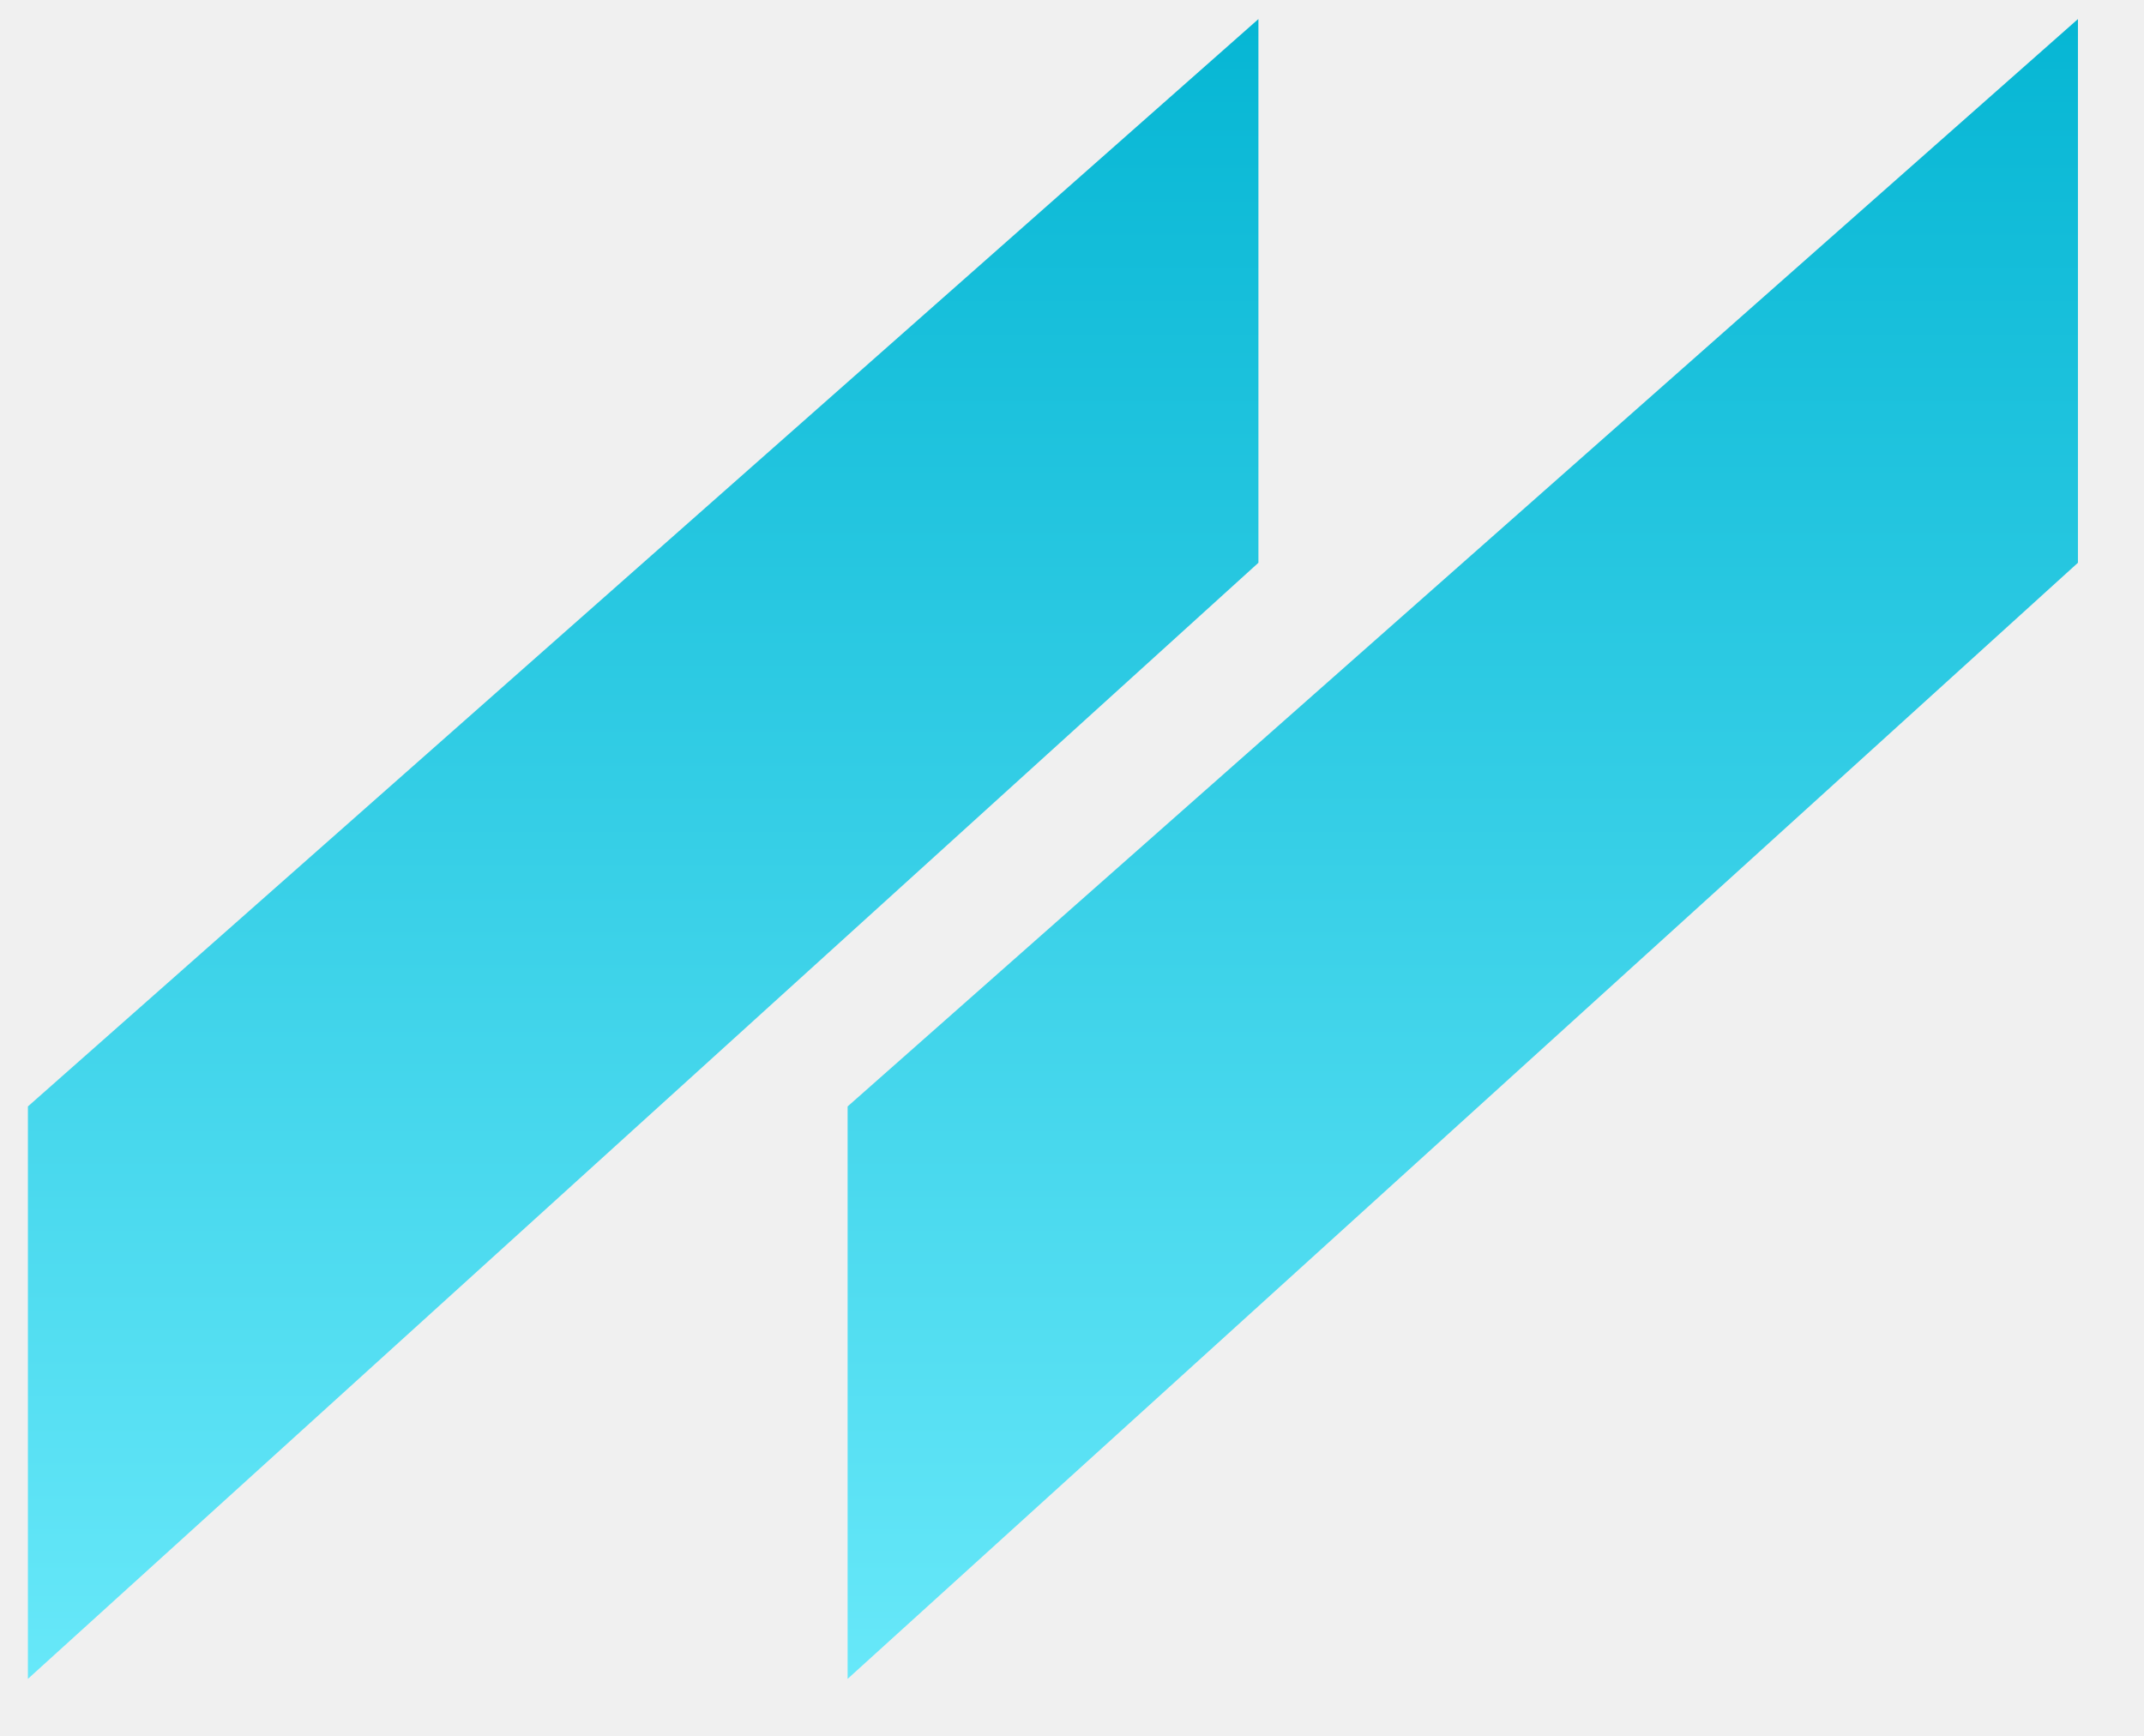
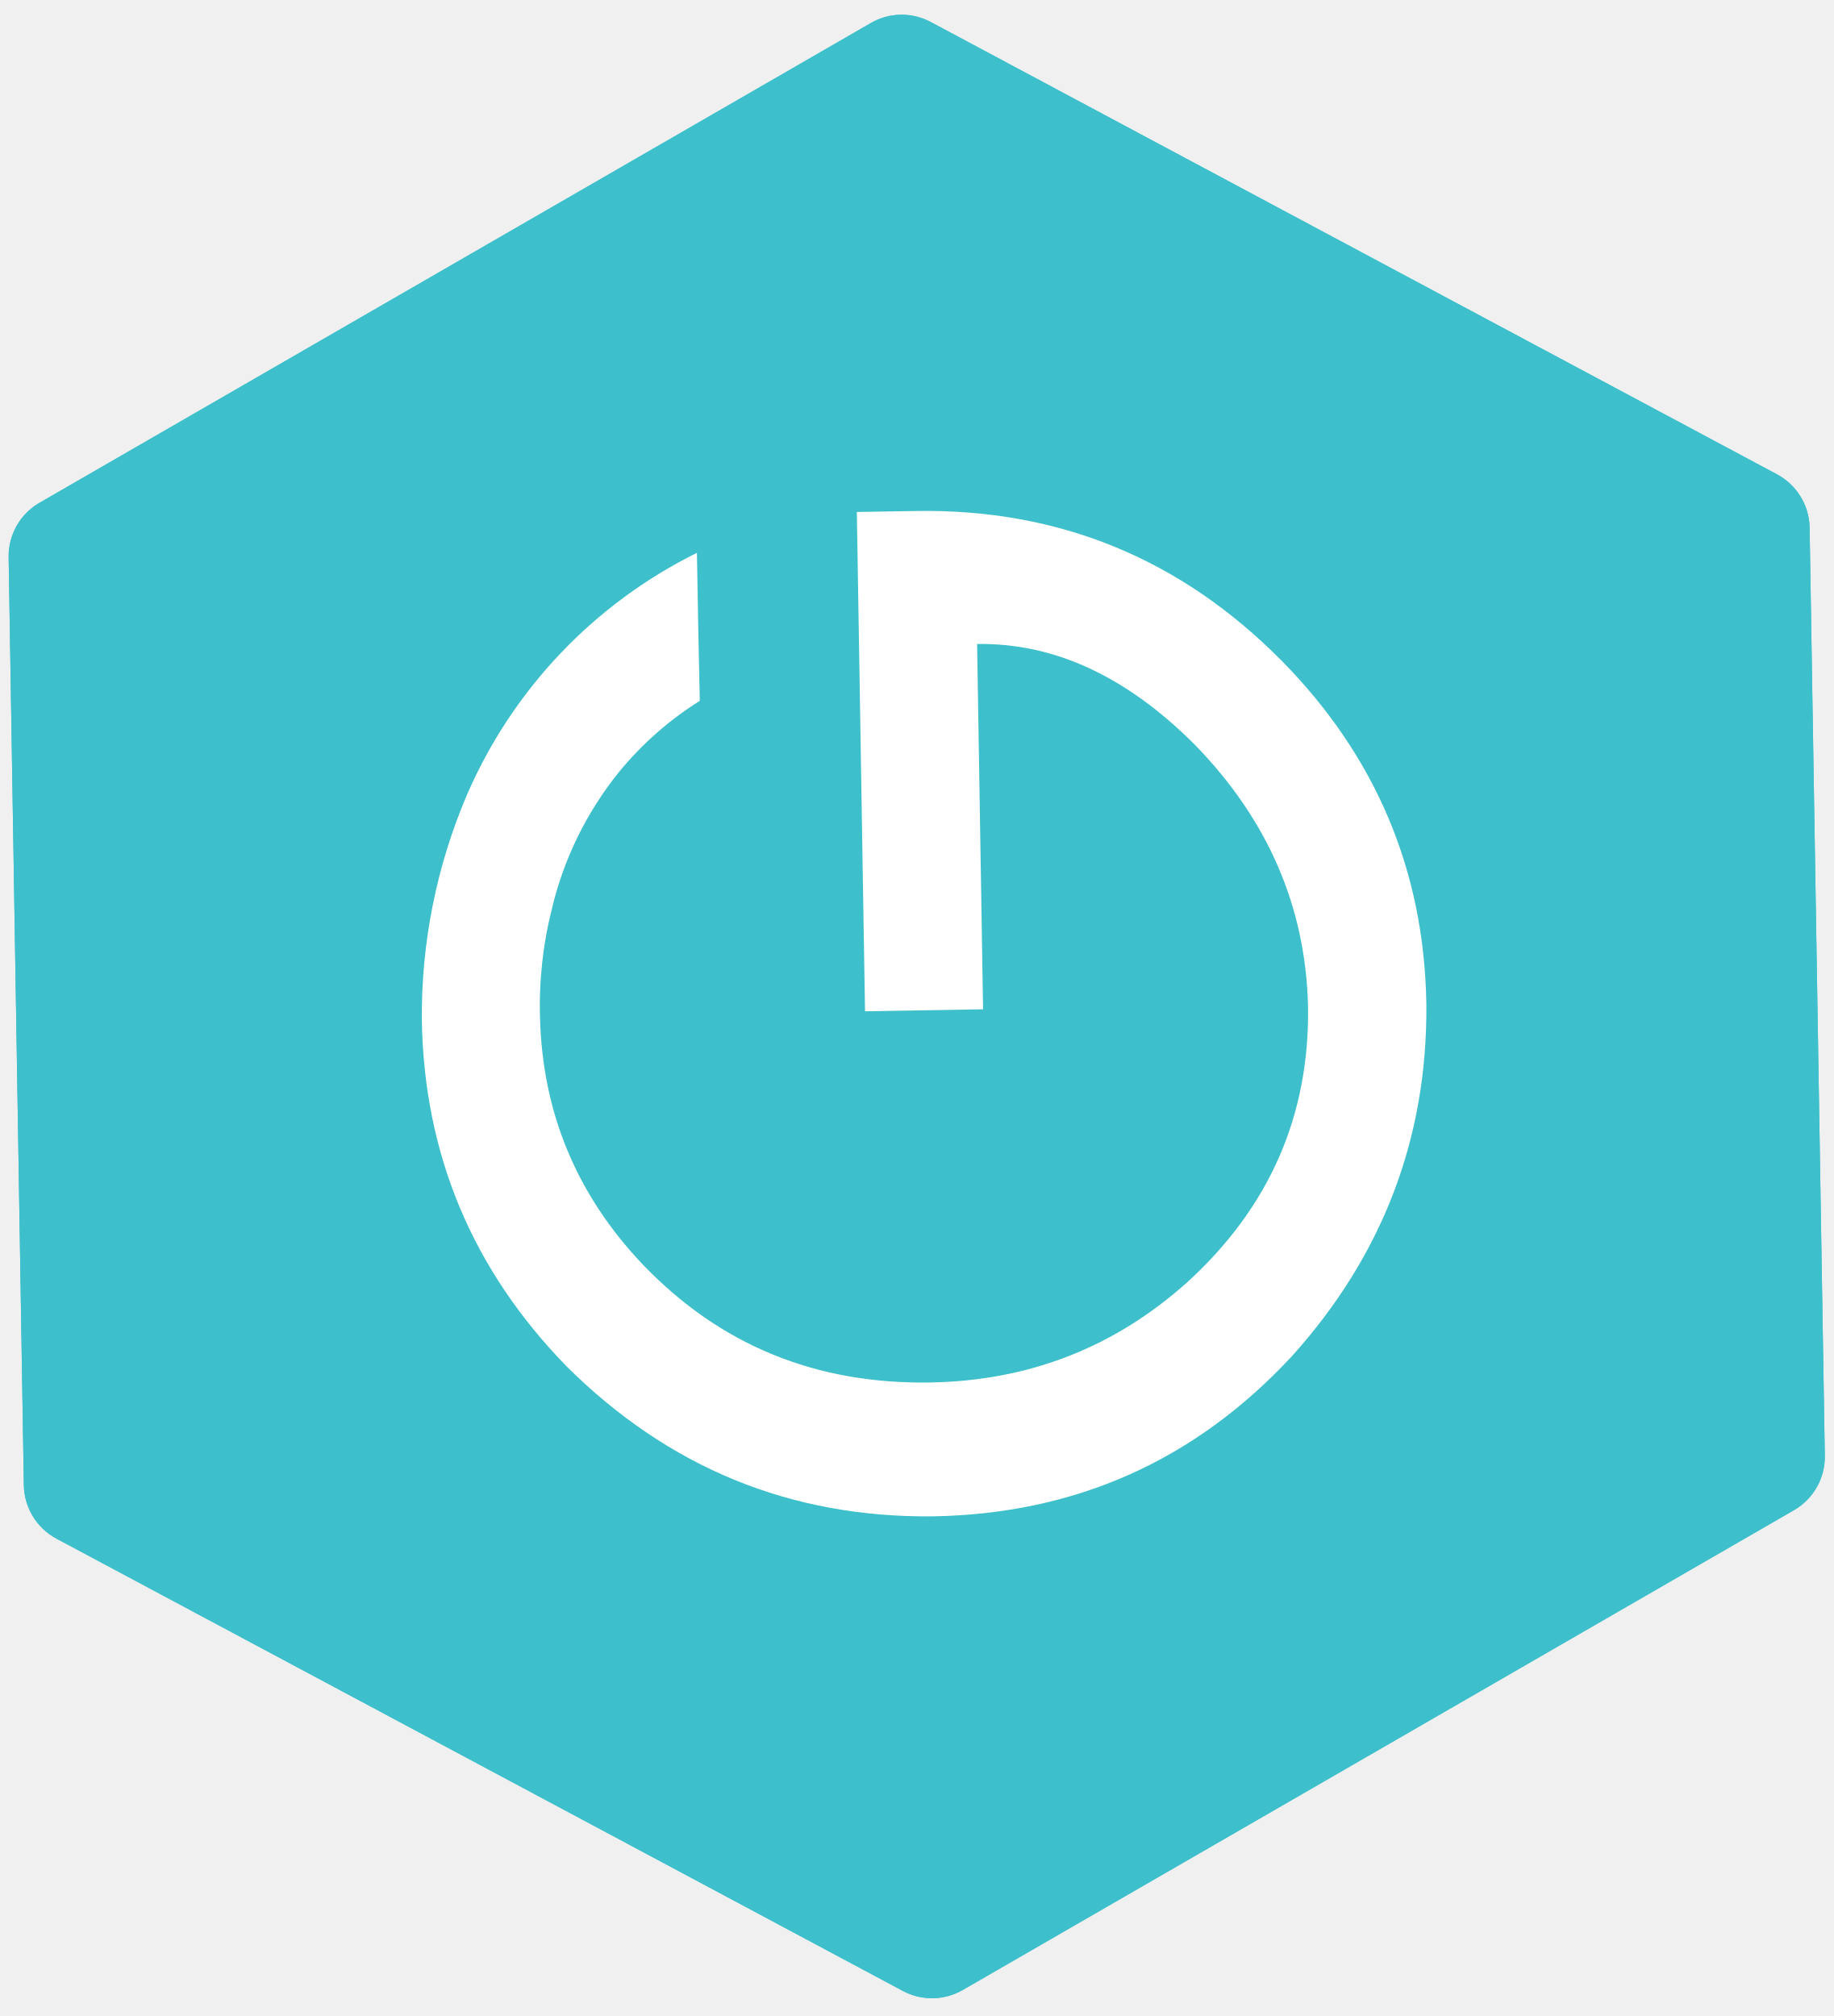
- <svg xmlns="http://www.w3.org/2000/svg" xmlns:xlink="http://www.w3.org/1999/xlink" version="1.1" preserveAspectRatio="xMidYMid meet" viewBox="344.564 330.278 111.737 91.218" width="53.87" height="43.61">
+ <svg xmlns="http://www.w3.org/2000/svg" width="40" viewBox="0 0 341 375" fill="none">
+   <g clip-path="url(#clip0_111_96)">
+     <path d="M333.651 280.911L179.057 370.161C177.371 371.134 175.466 371.66 173.521 371.692C171.575 371.724 169.654 371.26 167.937 370.343L10.504 286.204C8.699 285.24 7.185 283.81 6.118 282.063C5.051 280.316 4.47 278.316 4.435 276.268L1.608 103.655C1.576 101.608 2.091 99.589 3.1 97.808C4.109 96.027 5.576 94.549 7.348 93.526L161.981 4.275C163.667 3.303 165.573 2.776 167.518 2.744C169.463 2.712 171.385 3.176 173.102 4.093L330.495 88.233C332.3 89.196 333.815 90.625 334.882 92.372C335.95 94.12 336.53 96.121 336.563 98.169L339.39 270.782C339.424 272.829 338.91 274.849 337.9 276.63C336.891 278.411 335.424 279.889 333.651 280.911Z" fill="#3DC0CB" />
+     <path d="M333.651 280.911L179.057 370.161C177.371 371.133 175.466 371.66 173.521 371.692C171.575 371.724 169.654 371.26 167.937 370.343L10.504 286.204C8.699 285.24 7.185 283.81 6.118 282.063C5.051 280.316 4.47 278.315 4.435 276.268L1.608 103.655C1.576 101.608 2.091 99.589 3.1 97.808C4.109 96.027 5.576 94.549 7.348 93.526L161.981 4.275C163.667 3.303 165.573 2.776 167.518 2.744C169.463 2.712 171.385 3.176 173.102 4.093L330.495 88.233C332.3 89.196 333.815 90.625 334.882 92.372C335.95 94.12 336.53 96.121 336.563 98.169L339.39 270.782C339.424 272.829 338.91 274.849 337.9 276.63C336.891 278.411 335.424 279.889 333.651 280.911Z" fill="#3DC0CB" />
+     <path d="M160.883 188.113L159.361 95.232L170.353 95.052C196.907 94.617 219.59 103.91 238.401 122.932C255.918 140.734 264.88 161.996 265.285 186.719C265.515 211.65 257.174 233.506 240.261 252.287C222.241 271.702 199.965 281.626 173.432 282.061C147.041 282.315 124.364 273.021 105.4 254.18C87.847 236.18 78.866 214.712 78.457 189.779C78.33 175.378 81.184 161.107 86.84 147.866C95.322 128.258 110.481 112.301 129.618 102.838C129.768 112.015 129.945 121.191 130.15 130.367C124.435 133.946 119.344 138.437 115.077 143.661C109.089 151.095 104.838 159.777 102.639 169.07C100.964 175.718 100.224 182.567 100.44 189.419C100.918 207.073 107.306 222.357 119.603 235.271C133.946 250.208 151.742 257.503 172.992 257.155C191.324 256.855 207.248 250.654 220.765 238.554C236.113 224.593 243.617 207.43 243.278 187.063C242.797 168.572 235.755 152.37 222.151 138.457C209.485 125.782 196.011 119.561 181.728 119.795L182.841 187.737L160.883 188.113Z" fill="white" />
+   </g>
  <defs>
-     <path d="M453.3 331.28L453.3 359.85L388.64 418.5L388.64 388.42L453.3 331.28Z" id="aFZf6T5ED" />
-     <linearGradient id="gradientb2ThqnP5Op" gradientUnits="userSpaceOnUse" x1="420.97" y1="331.28" x2="420.97" y2="418.5">
-       <stop style="stop-color: #06b6d4;stop-opacity: 1" offset="0%" />
-       <stop style="stop-color: #67e8f9;stop-opacity: 1" offset="100%" />
-     </linearGradient>
-     <path d="M410.23 331.28L410.23 359.85L345.56 418.5L345.56 388.42L410.23 331.28Z" id="a9fehgwfM" />
-     <linearGradient id="gradientk1wNV9Ostb" gradientUnits="userSpaceOnUse" x1="377.89" y1="331.28" x2="377.89" y2="418.5">
-       <stop style="stop-color: #06b6d4;stop-opacity: 1" offset="0%" />
-       <stop style="stop-color: #67e8f9;stop-opacity: 1" offset="100%" />
-     </linearGradient>
+     <clipPath id="clip0_111_96">
+       <rect width="335" height="369" fill="white" transform="translate(0 5.4864) rotate(-0.938394)" />
+     </clipPath>
  </defs>
-   <g>
-     <g>
-       <use xlink:href="#aFZf6T5ED" opacity="1" fill="url(#gradientb2ThqnP5Op)" />
-     </g>
-     <g>
-       <use xlink:href="#a9fehgwfM" opacity="1" fill="url(#gradientk1wNV9Ostb)" />
-     </g>
-   </g>
</svg>
